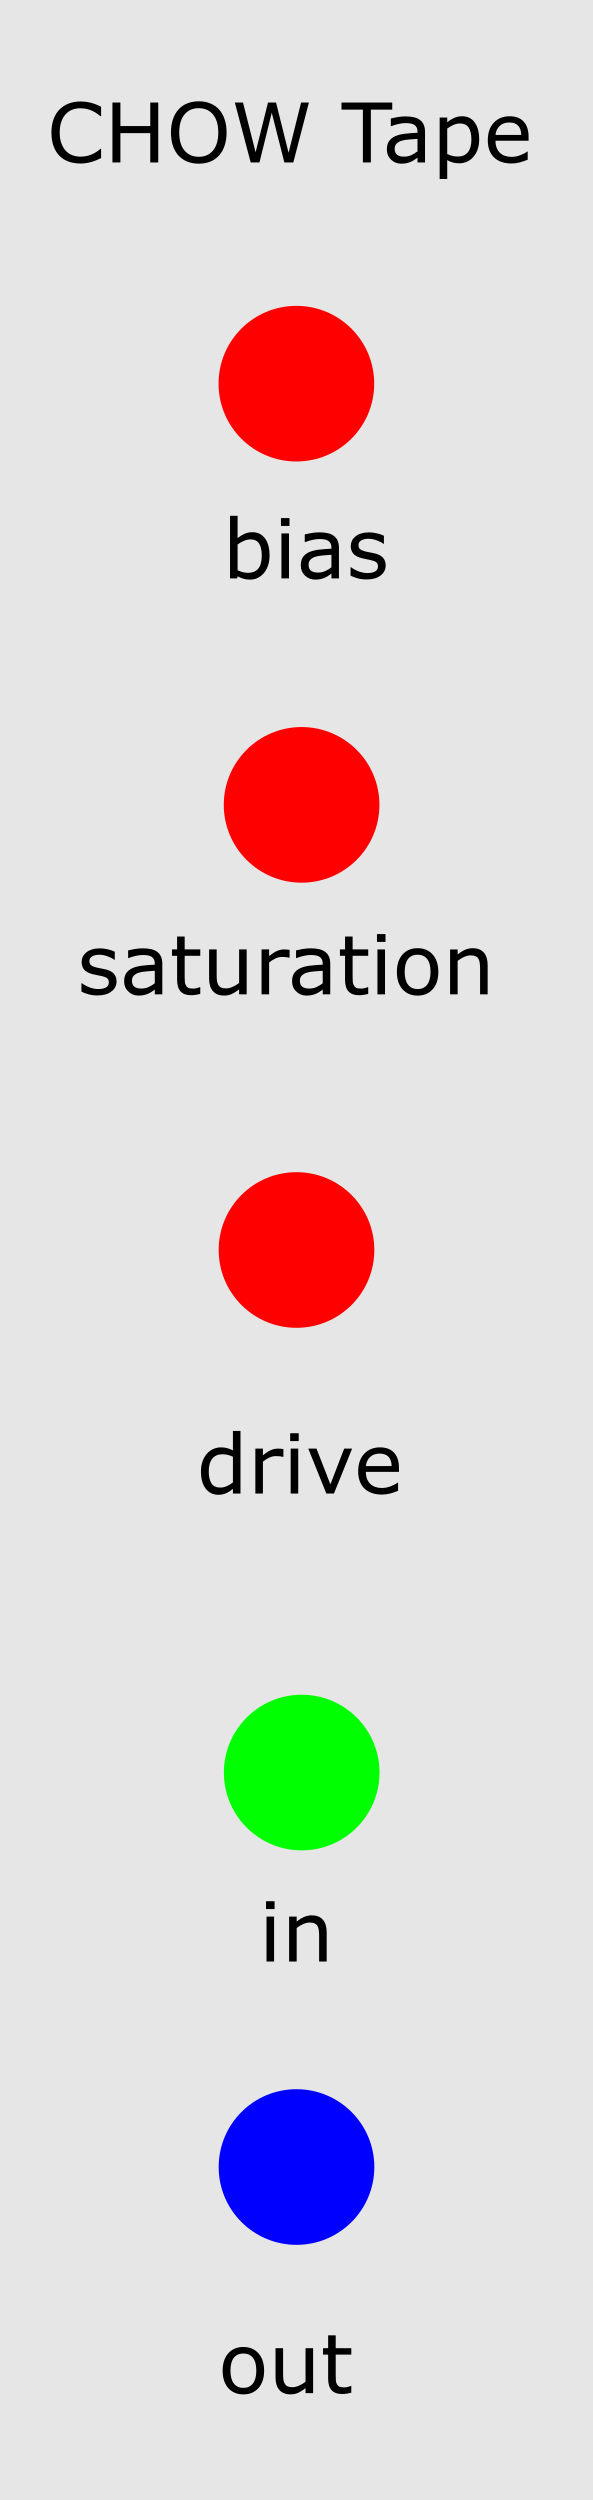
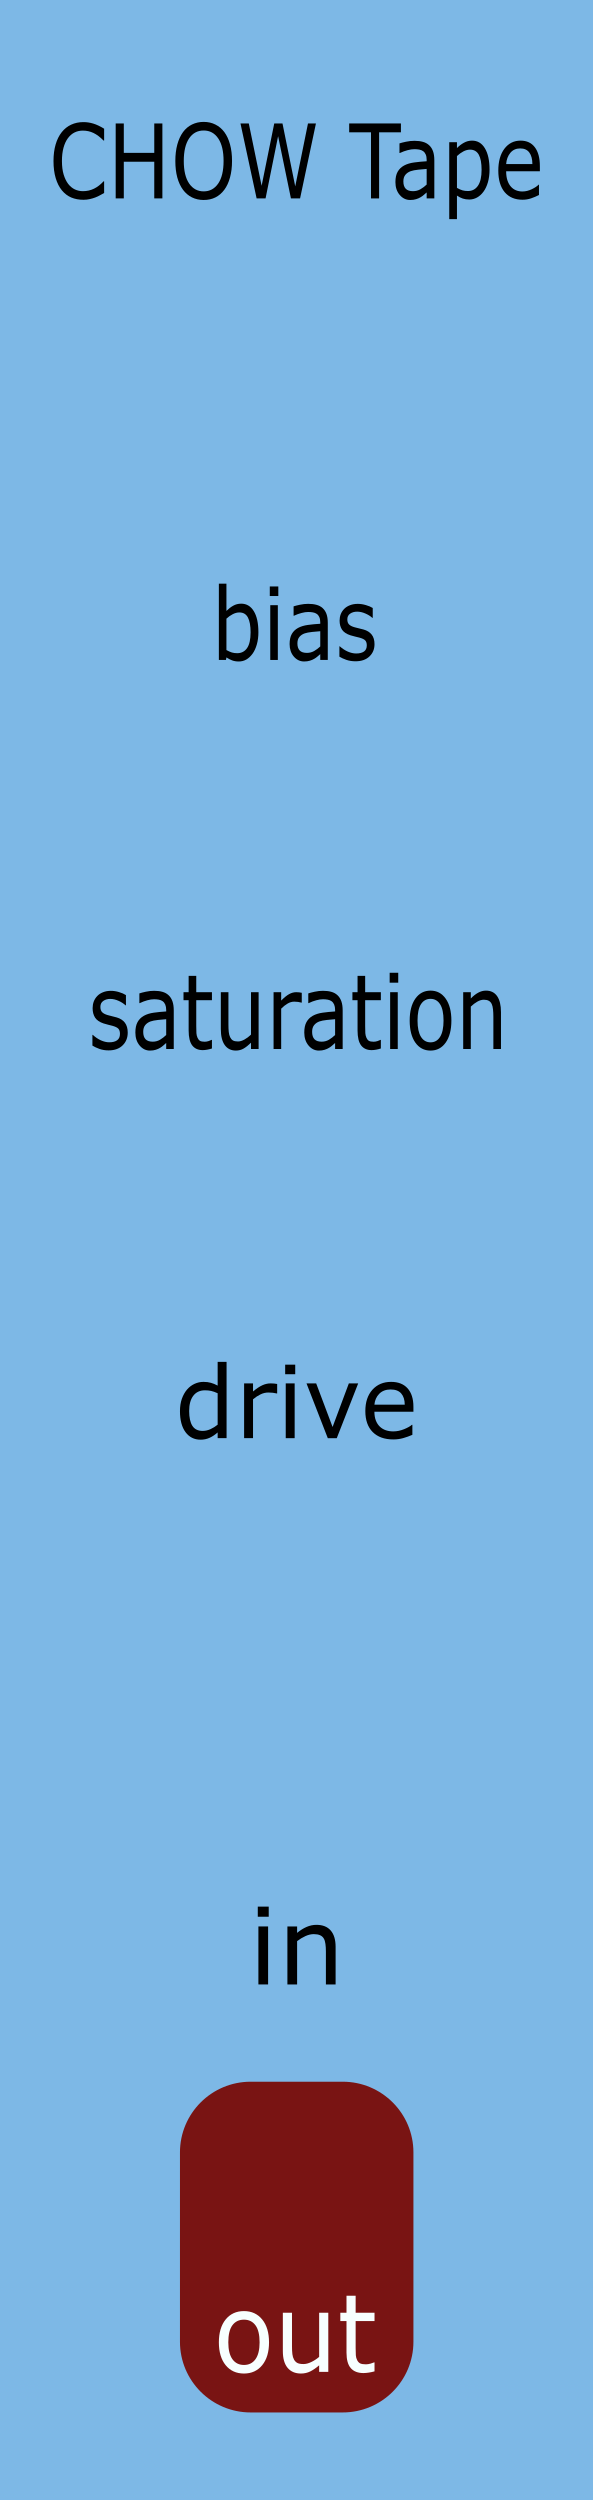
- <svg xmlns="http://www.w3.org/2000/svg" width="30.48mm" height="128.5mm" viewBox="0 0 30.48 128.5" version="1.1" id="svg8">
+ <svg xmlns="http://www.w3.org/2000/svg" id="svg8" version="1.1" viewBox="0 0 30.48 128.5" height="128.5mm" width="30.48mm">
  <defs id="defs2" />
-   <g id="layer1" transform="translate(0,-168.5)">
-     <rect style="display:inline;opacity:1;vector-effect:none;fill:#e6e6e6;fill-opacity:1;fill-rule:evenodd;stroke:none;stroke-width:0.649;stroke-linecap:butt;stroke-linejoin:miter;stroke-miterlimit:4;stroke-dasharray:none;stroke-dashoffset:0;stroke-opacity:1;paint-order:normal" id="rect420" width="30.48" height="128.5" x="5.9211732e-17" y="168.5" />
-     <g aria-label="CHOW Tape " transform="matrix(0.2645833,0,0,0.2645833,-1.069078,169.3018)" style="font-style:normal;font-variant:normal;font-weight:normal;font-stretch:normal;font-size:16px;line-height:1.25;font-family:sans-serif;-inkscape-font-specification:'sans-serif, Normal';font-variant-ligatures:normal;font-variant-caps:normal;font-variant-numeric:normal;font-feature-settings:normal;text-align:start;letter-spacing:0px;word-spacing:0px;writing-mode:lr-tb;text-anchor:start;fill:#000000;fill-opacity:1;stroke:none" id="flowRoot3789">
-       <path d="m 23.68,27.681 q -0.43,0.188 -0.781,0.352 -0.344,0.164 -0.906,0.344 -0.477,0.148 -1.039,0.25 -0.555,0.109 -1.227,0.109 -1.266,0 -2.305,-0.352 -1.031,-0.359 -1.797,-1.117 -0.75,-0.742 -1.172,-1.883 -0.422,-1.148 -0.422,-2.664 0,-1.438 0.406,-2.57 0.406,-1.133 1.172,-1.914 0.742,-0.758 1.789,-1.156 1.055,-0.398 2.336,-0.398 0.938,0 1.867,0.227 0.938,0.227 2.078,0.797 v 1.836 H 23.562 q -0.961,-0.805 -1.906,-1.172 -0.945,-0.367 -2.023,-0.367 -0.883,0 -1.594,0.289 -0.703,0.281 -1.258,0.883 -0.539,0.586 -0.844,1.484 -0.297,0.891 -0.297,2.062 0,1.227 0.328,2.109 0.336,0.883 0.859,1.438 0.547,0.578 1.273,0.859 0.734,0.273 1.547,0.273 1.117,0 2.094,-0.383 0.977,-0.383 1.828,-1.148 h 0.109 z" style="font-style:normal;font-variant:normal;font-weight:normal;font-stretch:normal;font-size:16px;font-family:sans-serif;-inkscape-font-specification:'sans-serif, Normal';font-variant-ligatures:normal;font-variant-caps:normal;font-variant-numeric:normal;font-feature-settings:normal;text-align:start;writing-mode:lr-tb;text-anchor:start" id="path3801" />
-       <path d="m 34.781,28.525 h -1.547 v -5.695 h -5.805 v 5.695 H 25.883 V 16.892 h 1.547 v 4.562 h 5.805 v -4.562 h 1.547 z" style="font-style:normal;font-variant:normal;font-weight:normal;font-stretch:normal;font-size:16px;font-family:sans-serif;-inkscape-font-specification:'sans-serif, Normal';font-variant-ligatures:normal;font-variant-caps:normal;font-variant-numeric:normal;font-feature-settings:normal;text-align:start;writing-mode:lr-tb;text-anchor:start" id="path3803" />
-       <path d="m 46.586,18.228 q 0.711,0.781 1.086,1.914 0.383,1.133 0.383,2.57 0,1.438 -0.391,2.578 -0.383,1.133 -1.078,1.891 -0.719,0.789 -1.703,1.188 -0.977,0.398 -2.234,0.398 -1.227,0 -2.234,-0.406 -1,-0.406 -1.703,-1.18 -0.703,-0.773 -1.086,-1.898 -0.375,-1.125 -0.375,-2.57 0,-1.422 0.375,-2.547 0.375,-1.133 1.094,-1.938 0.688,-0.766 1.703,-1.172 1.023,-0.406 2.227,-0.406 1.25,0 2.242,0.414 1,0.406 1.695,1.164 z m -0.141,4.484 q 0,-2.266 -1.016,-3.492 -1.016,-1.234 -2.773,-1.234 -1.773,0 -2.789,1.234 -1.008,1.227 -1.008,3.492 0,2.289 1.031,3.508 1.031,1.211 2.766,1.211 1.734,0 2.758,-1.211 1.031,-1.219 1.031,-3.508 z" style="font-style:normal;font-variant:normal;font-weight:normal;font-stretch:normal;font-size:16px;font-family:sans-serif;-inkscape-font-specification:'sans-serif, Normal';font-variant-ligatures:normal;font-variant-caps:normal;font-variant-numeric:normal;font-feature-settings:normal;text-align:start;writing-mode:lr-tb;text-anchor:start" id="path3805" />
-       <path d="M 64.047,16.892 61.023,28.525 H 59.281 l -2.445,-9.656 -2.391,9.656 H 52.742 L 49.664,16.892 H 51.25 l 2.445,9.672 2.406,-9.672 h 1.57 l 2.43,9.766 2.43,-9.766 z" style="font-style:normal;font-variant:normal;font-weight:normal;font-stretch:normal;font-size:16px;font-family:sans-serif;-inkscape-font-specification:'sans-serif, Normal';font-variant-ligatures:normal;font-variant-caps:normal;font-variant-numeric:normal;font-feature-settings:normal;text-align:start;writing-mode:lr-tb;text-anchor:start" id="path3807" />
-       <path d="m 80.242,18.267 h -4.156 V 28.525 H 74.539 V 18.267 h -4.156 v -1.375 h 9.859 z" style="font-style:normal;font-variant:normal;font-weight:normal;font-stretch:normal;font-size:16px;font-family:sans-serif;-inkscape-font-specification:'sans-serif, Normal';font-variant-ligatures:normal;font-variant-caps:normal;font-variant-numeric:normal;font-feature-settings:normal;text-align:start;writing-mode:lr-tb;text-anchor:start" id="path3809" />
-       <path d="m 86.609,28.525 h -1.461 v -0.93 q -0.195,0.133 -0.531,0.375 -0.328,0.234 -0.641,0.375 -0.367,0.18 -0.844,0.297 -0.477,0.125 -1.117,0.125 -1.18,0 -2,-0.781 -0.82,-0.781 -0.82,-1.992 0,-0.992 0.422,-1.602 0.43,-0.617 1.219,-0.969 0.797,-0.352 1.914,-0.477 1.117,-0.125 2.398,-0.188 v -0.227 q 0,-0.5 -0.18,-0.828 -0.172,-0.328 -0.5,-0.516 -0.312,-0.18 -0.75,-0.242 -0.438,-0.062 -0.914,-0.062 -0.578,0 -1.289,0.156 -0.711,0.148 -1.469,0.438 h -0.078 v -1.492 q 0.43,-0.117 1.242,-0.258 0.812,-0.141 1.602,-0.141 0.922,0 1.602,0.156 0.688,0.148 1.188,0.516 0.492,0.359 0.75,0.93 0.258,0.57 0.258,1.414 z m -1.461,-2.148 v -2.43 q -0.672,0.039 -1.586,0.117 -0.906,0.078 -1.438,0.227 -0.633,0.18 -1.023,0.562 -0.391,0.375 -0.391,1.039 0,0.75 0.453,1.133 0.453,0.375 1.383,0.375 0.773,0 1.414,-0.297 0.641,-0.305 1.188,-0.727 z" style="font-style:normal;font-variant:normal;font-weight:normal;font-stretch:normal;font-size:16px;font-family:sans-serif;-inkscape-font-specification:'sans-serif, Normal';font-variant-ligatures:normal;font-variant-caps:normal;font-variant-numeric:normal;font-feature-settings:normal;text-align:start;writing-mode:lr-tb;text-anchor:start" id="path3811" />
-       <path d="m 97.133,24.056 q 0,1.062 -0.305,1.945 -0.305,0.875 -0.859,1.484 -0.516,0.578 -1.219,0.898 -0.695,0.312 -1.477,0.312 -0.68,0 -1.234,-0.148 -0.547,-0.148 -1.117,-0.461 v 3.656 h -1.469 V 19.798 h 1.469 v 0.914 q 0.586,-0.492 1.312,-0.82 0.734,-0.336 1.562,-0.336 1.578,0 2.453,1.195 0.883,1.188 0.883,3.305 z m -1.516,0.039 q 0,-1.578 -0.539,-2.359 -0.539,-0.781 -1.656,-0.781 -0.633,0 -1.273,0.273 -0.641,0.273 -1.227,0.719 v 4.945 q 0.625,0.281 1.07,0.383 0.453,0.102 1.023,0.102 1.227,0 1.914,-0.828 0.688,-0.828 0.688,-2.453 z" style="font-style:normal;font-variant:normal;font-weight:normal;font-stretch:normal;font-size:16px;font-family:sans-serif;-inkscape-font-specification:'sans-serif, Normal';font-variant-ligatures:normal;font-variant-caps:normal;font-variant-numeric:normal;font-feature-settings:normal;text-align:start;writing-mode:lr-tb;text-anchor:start" id="path3813" />
-       <path d="m 106.727,24.314 h -6.43 q 0,0.805 0.242,1.406 0.242,0.594 0.664,0.977 0.406,0.375 0.961,0.562 0.562,0.188 1.234,0.188 0.891,0 1.789,-0.352 0.906,-0.359 1.289,-0.703 h 0.078 v 1.602 q -0.742,0.312 -1.516,0.523 -0.773,0.211 -1.625,0.211 -2.172,0 -3.391,-1.172 -1.219,-1.18 -1.219,-3.344 0,-2.141 1.164,-3.398 1.172,-1.258 3.078,-1.258 1.766,0 2.719,1.031 0.961,1.031 0.961,2.93 z m -1.43,-1.125 q -0.008,-1.156 -0.586,-1.789 -0.57,-0.633 -1.742,-0.633 -1.18,0 -1.883,0.695 -0.695,0.695 -0.789,1.727 z" style="font-style:normal;font-variant:normal;font-weight:normal;font-stretch:normal;font-size:16px;font-family:sans-serif;-inkscape-font-specification:'sans-serif, Normal';font-variant-ligatures:normal;font-variant-caps:normal;font-variant-numeric:normal;font-feature-settings:normal;text-align:start;writing-mode:lr-tb;text-anchor:start" id="path3815" />
+   <g style="display:inline" transform="translate(0,-168.5)" id="layer1">
+     <rect y="168.5" x="5.9211732e-17" height="128.5" width="30.48" id="rect420" style="display:inline;opacity:1;vector-effect:none;fill:#7db8e6;fill-opacity:1;fill-rule:evenodd;stroke:none;stroke-width:0.649;stroke-linecap:butt;stroke-linejoin:miter;stroke-miterlimit:4;stroke-dasharray:none;stroke-dashoffset:0;stroke-opacity:1;paint-order:normal" />
+     <g id="flowRoot3789" style="font-style:normal;font-variant:normal;font-weight:normal;font-stretch:normal;font-size:16px;line-height:1.25;font-family:sans-serif;-inkscape-font-specification:'sans-serif, Normal';font-variant-ligatures:normal;font-variant-caps:normal;font-variant-numeric:normal;font-feature-settings:normal;text-align:start;letter-spacing:0px;word-spacing:0px;writing-mode:lr-tb;text-anchor:start;fill:#000000;fill-opacity:1;stroke:none" transform="matrix(0.2697008,0,0,0.3312629,-1.034239,169.2499)" aria-label="CHOW Tape ">
+       <path id="path3801" style="font-style:normal;font-variant:normal;font-weight:normal;font-stretch:normal;font-size:16px;font-family:sans-serif;-inkscape-font-specification:'sans-serif, Normal';font-variant-ligatures:normal;font-variant-caps:normal;font-variant-numeric:normal;font-feature-settings:normal;text-align:start;writing-mode:lr-tb;text-anchor:start" d="m 23.68,27.681 q -0.43,0.188 -0.781,0.352 -0.344,0.164 -0.906,0.344 -0.477,0.148 -1.039,0.25 -0.555,0.109 -1.227,0.109 -1.266,0 -2.305,-0.352 -1.031,-0.359 -1.797,-1.117 -0.75,-0.742 -1.172,-1.883 -0.422,-1.148 -0.422,-2.664 0,-1.438 0.406,-2.57 0.406,-1.133 1.172,-1.914 0.742,-0.758 1.789,-1.156 1.055,-0.398 2.336,-0.398 0.938,0 1.867,0.227 0.938,0.227 2.078,0.797 v 1.836 H 23.562 q -0.961,-0.805 -1.906,-1.172 -0.945,-0.367 -2.023,-0.367 -0.883,0 -1.594,0.289 -0.703,0.281 -1.258,0.883 -0.539,0.586 -0.844,1.484 -0.297,0.891 -0.297,2.062 0,1.227 0.328,2.109 0.336,0.883 0.859,1.438 0.547,0.578 1.273,0.859 0.734,0.273 1.547,0.273 1.117,0 2.094,-0.383 0.977,-0.383 1.828,-1.148 h 0.109 z" />
+       <path id="path3803" style="font-style:normal;font-variant:normal;font-weight:normal;font-stretch:normal;font-size:16px;font-family:sans-serif;-inkscape-font-specification:'sans-serif, Normal';font-variant-ligatures:normal;font-variant-caps:normal;font-variant-numeric:normal;font-feature-settings:normal;text-align:start;writing-mode:lr-tb;text-anchor:start" d="m 34.781,28.525 h -1.547 v -5.695 h -5.805 v 5.695 H 25.883 V 16.892 h 1.547 v 4.562 h 5.805 v -4.562 h 1.547 z" />
+       <path id="path3805" style="font-style:normal;font-variant:normal;font-weight:normal;font-stretch:normal;font-size:16px;font-family:sans-serif;-inkscape-font-specification:'sans-serif, Normal';font-variant-ligatures:normal;font-variant-caps:normal;font-variant-numeric:normal;font-feature-settings:normal;text-align:start;writing-mode:lr-tb;text-anchor:start" d="m 46.586,18.228 q 0.711,0.781 1.086,1.914 0.383,1.133 0.383,2.57 0,1.438 -0.391,2.578 -0.383,1.133 -1.078,1.891 -0.719,0.789 -1.703,1.188 -0.977,0.398 -2.234,0.398 -1.227,0 -2.234,-0.406 -1,-0.406 -1.703,-1.18 -0.703,-0.773 -1.086,-1.898 -0.375,-1.125 -0.375,-2.57 0,-1.422 0.375,-2.547 0.375,-1.133 1.094,-1.938 0.688,-0.766 1.703,-1.172 1.023,-0.406 2.227,-0.406 1.25,0 2.242,0.414 1,0.406 1.695,1.164 z m -0.141,4.484 q 0,-2.266 -1.016,-3.492 -1.016,-1.234 -2.773,-1.234 -1.773,0 -2.789,1.234 -1.008,1.227 -1.008,3.492 0,2.289 1.031,3.508 1.031,1.211 2.766,1.211 1.734,0 2.758,-1.211 1.031,-1.219 1.031,-3.508 z" />
+       <path id="path3807" style="font-style:normal;font-variant:normal;font-weight:normal;font-stretch:normal;font-size:16px;font-family:sans-serif;-inkscape-font-specification:'sans-serif, Normal';font-variant-ligatures:normal;font-variant-caps:normal;font-variant-numeric:normal;font-feature-settings:normal;text-align:start;writing-mode:lr-tb;text-anchor:start" d="M 64.047,16.892 61.023,28.525 H 59.281 l -2.445,-9.656 -2.391,9.656 H 52.742 L 49.664,16.892 H 51.25 l 2.445,9.672 2.406,-9.672 h 1.57 l 2.43,9.766 2.43,-9.766 z" />
+       <path id="path3809" style="font-style:normal;font-variant:normal;font-weight:normal;font-stretch:normal;font-size:16px;font-family:sans-serif;-inkscape-font-specification:'sans-serif, Normal';font-variant-ligatures:normal;font-variant-caps:normal;font-variant-numeric:normal;font-feature-settings:normal;text-align:start;writing-mode:lr-tb;text-anchor:start" d="m 80.242,18.267 h -4.156 V 28.525 H 74.539 V 18.267 h -4.156 v -1.375 h 9.859 z" />
+       <path id="path3811" style="font-style:normal;font-variant:normal;font-weight:normal;font-stretch:normal;font-size:16px;font-family:sans-serif;-inkscape-font-specification:'sans-serif, Normal';font-variant-ligatures:normal;font-variant-caps:normal;font-variant-numeric:normal;font-feature-settings:normal;text-align:start;writing-mode:lr-tb;text-anchor:start" d="m 86.609,28.525 h -1.461 v -0.93 q -0.195,0.133 -0.531,0.375 -0.328,0.234 -0.641,0.375 -0.367,0.18 -0.844,0.297 -0.477,0.125 -1.117,0.125 -1.18,0 -2,-0.781 -0.82,-0.781 -0.82,-1.992 0,-0.992 0.422,-1.602 0.43,-0.617 1.219,-0.969 0.797,-0.352 1.914,-0.477 1.117,-0.125 2.398,-0.188 v -0.227 q 0,-0.5 -0.18,-0.828 -0.172,-0.328 -0.5,-0.516 -0.312,-0.18 -0.75,-0.242 -0.438,-0.062 -0.914,-0.062 -0.578,0 -1.289,0.156 -0.711,0.148 -1.469,0.438 h -0.078 v -1.492 q 0.43,-0.117 1.242,-0.258 0.812,-0.141 1.602,-0.141 0.922,0 1.602,0.156 0.688,0.148 1.188,0.516 0.492,0.359 0.75,0.93 0.258,0.57 0.258,1.414 z m -1.461,-2.148 v -2.43 q -0.672,0.039 -1.586,0.117 -0.906,0.078 -1.438,0.227 -0.633,0.18 -1.023,0.562 -0.391,0.375 -0.391,1.039 0,0.75 0.453,1.133 0.453,0.375 1.383,0.375 0.773,0 1.414,-0.297 0.641,-0.305 1.188,-0.727 z" />
+       <path id="path3813" style="font-style:normal;font-variant:normal;font-weight:normal;font-stretch:normal;font-size:16px;font-family:sans-serif;-inkscape-font-specification:'sans-serif, Normal';font-variant-ligatures:normal;font-variant-caps:normal;font-variant-numeric:normal;font-feature-settings:normal;text-align:start;writing-mode:lr-tb;text-anchor:start" d="m 97.133,24.056 q 0,1.062 -0.305,1.945 -0.305,0.875 -0.859,1.484 -0.516,0.578 -1.219,0.898 -0.695,0.312 -1.477,0.312 -0.68,0 -1.234,-0.148 -0.547,-0.148 -1.117,-0.461 v 3.656 h -1.469 V 19.798 h 1.469 v 0.914 q 0.586,-0.492 1.312,-0.82 0.734,-0.336 1.562,-0.336 1.578,0 2.453,1.195 0.883,1.188 0.883,3.305 z m -1.516,0.039 q 0,-1.578 -0.539,-2.359 -0.539,-0.781 -1.656,-0.781 -0.633,0 -1.273,0.273 -0.641,0.273 -1.227,0.719 v 4.945 q 0.625,0.281 1.07,0.383 0.453,0.102 1.023,0.102 1.227,0 1.914,-0.828 0.688,-0.828 0.688,-2.453 z" />
+       <path id="path3815" style="font-style:normal;font-variant:normal;font-weight:normal;font-stretch:normal;font-size:16px;font-family:sans-serif;-inkscape-font-specification:'sans-serif, Normal';font-variant-ligatures:normal;font-variant-caps:normal;font-variant-numeric:normal;font-feature-settings:normal;text-align:start;writing-mode:lr-tb;text-anchor:start" d="m 106.727,24.314 h -6.43 q 0,0.805 0.242,1.406 0.242,0.594 0.664,0.977 0.406,0.375 0.961,0.562 0.562,0.188 1.234,0.188 0.891,0 1.789,-0.352 0.906,-0.359 1.289,-0.703 h 0.078 v 1.602 q -0.742,0.312 -1.516,0.523 -0.773,0.211 -1.625,0.211 -2.172,0 -3.391,-1.172 -1.219,-1.18 -1.219,-3.344 0,-2.141 1.164,-3.398 1.172,-1.258 3.078,-1.258 1.766,0 2.719,1.031 0.961,1.031 0.961,2.93 z m -1.43,-1.125 q -0.008,-1.156 -0.586,-1.789 -0.57,-0.633 -1.742,-0.633 -1.18,0 -1.883,0.695 -0.695,0.695 -0.789,1.727 z" />
    </g>
-     <g aria-label="out" transform="matrix(0.2645833,0,0,0.2645833,7.216277,172.509)" style="font-style:normal;font-variant:normal;font-weight:normal;font-stretch:normal;font-size:16px;line-height:1.25;font-family:'Gotham Rounded';-inkscape-font-specification:'Gotham Rounded, Normal';font-variant-ligatures:normal;font-variant-caps:normal;font-variant-numeric:normal;font-feature-settings:normal;text-align:start;letter-spacing:0px;word-spacing:0px;writing-mode:lr-tb;text-anchor:start;fill:#000000;fill-opacity:1;stroke:none" id="flowRoot3818">
-       <path d="m 24.035,445.4 q 0,2.133 -1.094,3.367 -1.094,1.234 -2.93,1.234 -1.852,0 -2.945,-1.234 -1.086,-1.234 -1.086,-3.367 0,-2.133 1.086,-3.367 1.094,-1.242 2.945,-1.242 1.836,0 2.93,1.242 1.094,1.234 1.094,3.367 z m -1.516,0 q 0,-1.695 -0.664,-2.516 -0.664,-0.828 -1.844,-0.828 -1.195,0 -1.859,0.828 -0.656,0.82 -0.656,2.516 0,1.641 0.664,2.492 0.664,0.844 1.852,0.844 1.172,0 1.836,-0.836 0.672,-0.844 0.672,-2.5 z" id="path3975" />
-       <path d="m 33.551,449.759 h -1.469 v -0.969 q -0.742,0.586 -1.422,0.898 -0.68,0.312 -1.5,0.312 -1.375,0 -2.141,-0.836 -0.766,-0.844 -0.766,-2.469 v -5.664 h 1.469 v 4.969 q 0,0.664 0.062,1.141 0.062,0.469 0.266,0.805 0.211,0.344 0.547,0.5 0.336,0.156 0.977,0.156 0.57,0 1.242,-0.297 0.68,-0.297 1.266,-0.758 v -6.516 h 1.469 z" id="path3977" />
-       <path d="m 40.973,449.681 q -0.414,0.109 -0.906,0.18 -0.484,0.07 -0.867,0.07 -1.336,0 -2.031,-0.719 -0.695,-0.719 -0.695,-2.305 v -4.641 h -0.992 v -1.234 h 0.992 v -2.508 h 1.469 v 2.508 h 3.031 v 1.234 h -3.031 v 3.977 q 0,0.688 0.031,1.078 0.031,0.383 0.219,0.719 0.172,0.312 0.469,0.461 0.305,0.141 0.922,0.141 0.359,0 0.75,-0.102 0.391,-0.109 0.562,-0.18 h 0.078 z" id="path3979" />
+     <g id="flowRoot3818-0" style="font-style:normal;font-variant:normal;font-weight:normal;font-stretch:normal;font-size:16px;line-height:1.25;font-family:'Gotham Rounded';-inkscape-font-specification:'Gotham Rounded, Normal';font-variant-ligatures:normal;font-variant-caps:normal;font-variant-numeric:normal;font-feature-settings:normal;text-align:start;letter-spacing:0px;word-spacing:0px;writing-mode:lr-tb;text-anchor:start;fill:#000000;fill-opacity:1;stroke:none" transform="matrix(0.3395225,0,0,0.3415613,7.641248,116.8796)" aria-label="in">
+       <path id="path3970" d="m 18.176,439.572 h -1.656 v -1.523 h 1.656 z m -0.094,10.188 h -1.469 v -8.727 h 1.469 z" />
+       <path id="path3972" d="m 28.301,449.759 h -1.469 v -4.969 q 0,-0.602 -0.07,-1.125 -0.07,-0.531 -0.258,-0.828 -0.195,-0.328 -0.562,-0.484 -0.367,-0.164 -0.953,-0.164 -0.602,0 -1.258,0.297 -0.656,0.297 -1.258,0.758 v 6.516 h -1.469 v -8.727 h 1.469 v 0.969 q 0.688,-0.57 1.422,-0.891 0.734,-0.32 1.508,-0.32 1.414,0 2.156,0.852 0.742,0.852 0.742,2.453 z" />
    </g>
-     <g aria-label="in" transform="matrix(0.2645833,0,0,0.2645833,9.303557,150.3229)" style="font-style:normal;font-variant:normal;font-weight:normal;font-stretch:normal;font-size:16px;line-height:1.25;font-family:'Gotham Rounded';-inkscape-font-specification:'Gotham Rounded, Normal';font-variant-ligatures:normal;font-variant-caps:normal;font-variant-numeric:normal;font-feature-settings:normal;text-align:start;letter-spacing:0px;word-spacing:0px;writing-mode:lr-tb;text-anchor:start;fill:#000000;fill-opacity:1;stroke:none" id="flowRoot3818-0">
-       <path d="m 18.176,439.572 h -1.656 v -1.523 h 1.656 z m -0.094,10.188 h -1.469 v -8.727 h 1.469 z" id="path3970" />
-       <path d="m 28.301,449.759 h -1.469 v -4.969 q 0,-0.602 -0.07,-1.125 -0.07,-0.531 -0.258,-0.828 -0.195,-0.328 -0.562,-0.484 -0.367,-0.164 -0.953,-0.164 -0.602,0 -1.258,0.297 -0.656,0.297 -1.258,0.758 v 6.516 h -1.469 v -8.727 h 1.469 v 0.969 q 0.688,-0.57 1.422,-0.891 0.734,-0.32 1.508,-0.32 1.414,0 2.156,0.852 0.742,0.852 0.742,2.453 z" id="path3972" />
+     <g id="flowRoot3818-9" style="font-style:normal;font-variant:normal;font-weight:normal;font-stretch:normal;font-size:16px;line-height:1.25;font-family:'Gotham Rounded';-inkscape-font-specification:'Gotham Rounded, Normal';font-variant-ligatures:normal;font-variant-caps:normal;font-variant-numeric:normal;font-feature-settings:normal;text-align:start;letter-spacing:0px;word-spacing:0px;writing-mode:lr-tb;text-anchor:start;fill:#000000;fill-opacity:1;stroke:none" transform="matrix(0.3119415,0,0,0.3226212,4.260155,97.31992)" aria-label="drive">
+       <path id="path3959" d="m 23.676,449.759 h -1.469 v -0.914 q -0.633,0.547 -1.32,0.852 -0.688,0.305 -1.492,0.305 -1.562,0 -2.484,-1.203 -0.914,-1.203 -0.914,-3.336 0,-1.109 0.312,-1.977 0.32,-0.867 0.859,-1.477 0.531,-0.594 1.234,-0.906 0.711,-0.312 1.469,-0.312 0.688,0 1.219,0.148 0.531,0.141 1.117,0.445 v -3.781 h 1.469 z m -1.469,-2.148 v -5.008 q -0.594,-0.266 -1.062,-0.367 -0.469,-0.102 -1.023,-0.102 -1.234,0 -1.922,0.859 -0.688,0.859 -0.688,2.438 0,1.555 0.531,2.367 0.531,0.805 1.703,0.805 0.625,0 1.266,-0.273 0.641,-0.281 1.195,-0.719 z" />
+       <path id="path3961" d="m 32.012,442.634 h -0.078 q -0.328,-0.078 -0.641,-0.109 -0.305,-0.039 -0.727,-0.039 -0.68,0 -1.312,0.305 -0.633,0.297 -1.219,0.773 v 6.195 h -1.469 v -8.727 h 1.469 v 1.289 q 0.875,-0.703 1.539,-0.992 0.672,-0.297 1.367,-0.297 0.383,0 0.555,0.023 0.172,0.016 0.516,0.07 z" />
+       <path id="path3963" d="m 34.988,439.572 h -1.656 v -1.523 h 1.656 z m -0.094,10.188 h -1.469 v -8.727 h 1.469 z" />
+       <path id="path3965" d="m 45.363,441.033 -3.531,8.727 h -1.477 l -3.508,-8.727 h 1.594 l 2.703,6.945 2.68,-6.945 z" />
+       <path id="path3967" d="m 54.465,445.548 h -6.43 q 0,0.805 0.242,1.406 0.242,0.594 0.664,0.977 0.406,0.375 0.961,0.562 0.562,0.188 1.234,0.188 0.891,0 1.789,-0.352 0.906,-0.359 1.289,-0.703 h 0.078 v 1.602 q -0.742,0.312 -1.516,0.523 -0.773,0.211 -1.625,0.211 -2.172,0 -3.391,-1.172 -1.219,-1.18 -1.219,-3.344 0,-2.141 1.164,-3.398 1.172,-1.258 3.078,-1.258 1.766,0 2.719,1.031 0.961,1.031 0.961,2.93 z m -1.43,-1.125 q -0.008,-1.156 -0.586,-1.789 -0.57,-0.633 -1.742,-0.633 -1.18,0 -1.883,0.695 -0.695,0.695 -0.789,1.727 z" />
    </g>
-     <g aria-label="drive" transform="matrix(0.2645833,0,0,0.2645833,6.096323,126.2687)" style="font-style:normal;font-variant:normal;font-weight:normal;font-stretch:normal;font-size:16px;line-height:1.25;font-family:'Gotham Rounded';-inkscape-font-specification:'Gotham Rounded, Normal';font-variant-ligatures:normal;font-variant-caps:normal;font-variant-numeric:normal;font-feature-settings:normal;text-align:start;letter-spacing:0px;word-spacing:0px;writing-mode:lr-tb;text-anchor:start;fill:#000000;fill-opacity:1;stroke:none" id="flowRoot3818-9">
-       <path d="m 23.676,449.759 h -1.469 v -0.914 q -0.633,0.547 -1.32,0.852 -0.688,0.305 -1.492,0.305 -1.562,0 -2.484,-1.203 -0.914,-1.203 -0.914,-3.336 0,-1.109 0.312,-1.977 0.32,-0.867 0.859,-1.477 0.531,-0.594 1.234,-0.906 0.711,-0.312 1.469,-0.312 0.688,0 1.219,0.148 0.531,0.141 1.117,0.445 v -3.781 h 1.469 z m -1.469,-2.148 v -5.008 q -0.594,-0.266 -1.062,-0.367 -0.469,-0.102 -1.023,-0.102 -1.234,0 -1.922,0.859 -0.688,0.859 -0.688,2.438 0,1.555 0.531,2.367 0.531,0.805 1.703,0.805 0.625,0 1.266,-0.273 0.641,-0.281 1.195,-0.719 z" id="path3959" />
-       <path d="m 32.012,442.634 h -0.078 q -0.328,-0.078 -0.641,-0.109 -0.305,-0.039 -0.727,-0.039 -0.68,0 -1.312,0.305 -0.633,0.297 -1.219,0.773 v 6.195 h -1.469 v -8.727 h 1.469 v 1.289 q 0.875,-0.703 1.539,-0.992 0.672,-0.297 1.367,-0.297 0.383,0 0.555,0.023 0.172,0.016 0.516,0.07 z" id="path3961" />
-       <path d="m 34.988,439.572 h -1.656 v -1.523 h 1.656 z m -0.094,10.188 h -1.469 v -8.727 h 1.469 z" id="path3963" />
-       <path d="m 45.363,441.033 -3.531,8.727 h -1.477 l -3.508,-8.727 h 1.594 l 2.703,6.945 2.68,-6.945 z" id="path3965" />
-       <path d="m 54.465,445.548 h -6.43 q 0,0.805 0.242,1.406 0.242,0.594 0.664,0.977 0.406,0.375 0.961,0.562 0.562,0.188 1.234,0.188 0.891,0 1.789,-0.352 0.906,-0.359 1.289,-0.703 h 0.078 v 1.602 q -0.742,0.312 -1.516,0.523 -0.773,0.211 -1.625,0.211 -2.172,0 -3.391,-1.172 -1.219,-1.18 -1.219,-3.344 0,-2.141 1.164,-3.398 1.172,-1.258 3.078,-1.258 1.766,0 2.719,1.031 0.961,1.031 0.961,2.93 z m -1.43,-1.125 q -0.008,-1.156 -0.586,-1.789 -0.57,-0.633 -1.742,-0.633 -1.18,0 -1.883,0.695 -0.695,0.695 -0.789,1.727 z" id="path3967" />
+     <rect ry="3.635" y="275.5" x="9.25" height="17" width="12" id="rect885" style="fill:#791413;fill-opacity:1;stroke-width:0.378" />
+   </g>
+   <g id="layer2">
+     <g id="flowRoot3818-3" style="font-style:normal;font-variant:normal;font-weight:normal;font-stretch:normal;font-size:16px;line-height:1.25;font-family:'Gotham Rounded';-inkscape-font-specification:'Gotham Rounded, Normal';font-variant-ligatures:normal;font-variant-caps:normal;font-variant-numeric:normal;font-feature-settings:normal;text-align:start;letter-spacing:0px;word-spacing:0px;writing-mode:lr-tb;text-anchor:start;fill:#000000;fill-opacity:1;stroke:none" transform="matrix(0.2661123,0,0,0.3346407,0.4890853,-96.58883)" aria-label="saturation">
+       <path id="path3938" d="m 22.832,447.244 q 0,1.195 -0.992,1.961 -0.984,0.766 -2.695,0.766 -0.969,0 -1.781,-0.227 -0.805,-0.234 -1.352,-0.508 v -1.648 h 0.078 q 0.695,0.523 1.547,0.836 0.852,0.305 1.633,0.305 0.969,0 1.516,-0.312 0.547,-0.312 0.547,-0.984 0,-0.516 -0.297,-0.781 -0.297,-0.266 -1.141,-0.453 -0.312,-0.07 -0.82,-0.164 -0.5,-0.094 -0.914,-0.203 -1.148,-0.305 -1.633,-0.891 -0.477,-0.594 -0.477,-1.453 0,-0.539 0.219,-1.016 0.227,-0.477 0.68,-0.852 0.438,-0.367 1.109,-0.578 0.68,-0.219 1.516,-0.219 0.781,0 1.578,0.195 0.805,0.188 1.336,0.461 v 1.57 h -0.078 q -0.562,-0.414 -1.367,-0.695 -0.805,-0.289 -1.578,-0.289 -0.805,0 -1.359,0.312 -0.555,0.305 -0.555,0.914 0,0.539 0.336,0.812 0.328,0.273 1.062,0.445 0.406,0.094 0.906,0.188 0.508,0.094 0.844,0.172 1.023,0.234 1.578,0.805 0.555,0.578 0.555,1.531 z" />
+       <path id="path3940" d="m 31.723,449.759 h -1.461 v -0.93 q -0.195,0.133 -0.531,0.375 -0.328,0.234 -0.641,0.375 -0.367,0.18 -0.844,0.297 -0.477,0.125 -1.117,0.125 -1.18,0 -2,-0.781 -0.82,-0.781 -0.82,-1.992 0,-0.992 0.422,-1.602 0.43,-0.617 1.219,-0.969 0.797,-0.352 1.914,-0.477 1.117,-0.125 2.398,-0.188 v -0.227 q 0,-0.5 -0.18,-0.828 -0.172,-0.328 -0.5,-0.516 -0.312,-0.18 -0.75,-0.242 -0.438,-0.062 -0.914,-0.062 -0.578,0 -1.289,0.156 -0.711,0.148 -1.469,0.438 h -0.078 v -1.492 q 0.43,-0.117 1.242,-0.258 0.812,-0.141 1.602,-0.141 0.922,0 1.602,0.156 0.688,0.148 1.188,0.516 0.492,0.359 0.75,0.93 0.258,0.57 0.258,1.414 z m -1.461,-2.148 v -2.43 q -0.672,0.039 -1.586,0.117 -0.906,0.078 -1.438,0.227 -0.633,0.18 -1.023,0.562 -0.391,0.375 -0.391,1.039 0,0.75 0.453,1.133 0.453,0.375 1.383,0.375 0.773,0 1.414,-0.297 0.641,-0.305 1.188,-0.727 z" />
+       <path id="path3942" d="m 39.098,449.681 q -0.414,0.109 -0.906,0.18 -0.484,0.07 -0.867,0.07 -1.336,0 -2.031,-0.719 -0.695,-0.719 -0.695,-2.305 v -4.641 h -0.992 v -1.234 h 0.992 v -2.508 h 1.469 v 2.508 h 3.031 v 1.234 h -3.031 v 3.977 q 0,0.688 0.031,1.078 0.031,0.383 0.219,0.719 0.172,0.312 0.469,0.461 0.305,0.141 0.922,0.141 0.359,0 0.75,-0.102 0.391,-0.109 0.562,-0.18 h 0.078 z" />
+       <path id="path3944" d="m 48.113,449.759 h -1.469 v -0.969 q -0.742,0.586 -1.422,0.898 -0.68,0.312 -1.5,0.312 -1.375,0 -2.141,-0.836 -0.766,-0.844 -0.766,-2.469 v -5.664 h 1.469 v 4.969 q 0,0.664 0.062,1.141 0.062,0.469 0.266,0.805 0.211,0.344 0.547,0.5 0.336,0.156 0.977,0.156 0.57,0 1.242,-0.297 0.68,-0.297 1.266,-0.758 v -6.516 h 1.469 z" />
+       <path id="path3946" d="m 56.449,442.634 h -0.078 q -0.328,-0.078 -0.641,-0.109 -0.305,-0.039 -0.727,-0.039 -0.68,0 -1.312,0.305 -0.633,0.297 -1.219,0.773 v 6.195 h -1.469 v -8.727 h 1.469 v 1.289 q 0.875,-0.703 1.539,-0.992 0.672,-0.297 1.367,-0.297 0.383,0 0.555,0.023 0.172,0.016 0.516,0.07 z" />
+       <path id="path3948" d="m 64.348,449.759 h -1.461 v -0.93 q -0.195,0.133 -0.531,0.375 -0.328,0.234 -0.641,0.375 -0.367,0.18 -0.844,0.297 -0.477,0.125 -1.117,0.125 -1.18,0 -2,-0.781 -0.82,-0.781 -0.82,-1.992 0,-0.992 0.422,-1.602 0.43,-0.617 1.219,-0.969 0.797,-0.352 1.914,-0.477 1.117,-0.125 2.398,-0.188 v -0.227 q 0,-0.5 -0.18,-0.828 -0.172,-0.328 -0.5,-0.516 -0.312,-0.18 -0.75,-0.242 -0.438,-0.062 -0.914,-0.062 -0.578,0 -1.289,0.156 -0.711,0.148 -1.469,0.438 h -0.078 v -1.492 q 0.43,-0.117 1.242,-0.258 0.812,-0.141 1.602,-0.141 0.922,0 1.602,0.156 0.688,0.148 1.188,0.516 0.492,0.359 0.75,0.93 0.258,0.57 0.258,1.414 z m -1.461,-2.148 v -2.43 q -0.672,0.039 -1.586,0.117 -0.906,0.078 -1.438,0.227 -0.633,0.18 -1.023,0.562 -0.391,0.375 -0.391,1.039 0,0.75 0.453,1.133 0.453,0.375 1.383,0.375 0.773,0 1.414,-0.297 0.641,-0.305 1.188,-0.727 z" />
+       <path id="path3950" d="m 71.723,449.681 q -0.414,0.109 -0.906,0.18 -0.484,0.07 -0.867,0.07 -1.336,0 -2.031,-0.719 -0.695,-0.719 -0.695,-2.305 v -4.641 h -0.992 v -1.234 h 0.992 v -2.508 h 1.469 v 2.508 h 3.031 v 1.234 h -3.031 v 3.977 q 0,0.688 0.031,1.078 0.031,0.383 0.219,0.719 0.172,0.312 0.469,0.461 0.305,0.141 0.922,0.141 0.359,0 0.75,-0.102 0.391,-0.109 0.562,-0.18 h 0.078 z" />
+       <path id="path3952" d="m 75.082,439.572 h -1.656 v -1.523 h 1.656 z m -0.094,10.188 h -1.469 v -8.727 h 1.469 z" />
+       <path id="path3954" d="m 85.348,445.4 q 0,2.133 -1.094,3.367 -1.094,1.234 -2.93,1.234 -1.852,0 -2.945,-1.234 -1.086,-1.234 -1.086,-3.367 0,-2.133 1.086,-3.367 1.094,-1.242 2.945,-1.242 1.836,0 2.93,1.242 1.094,1.234 1.094,3.367 z m -1.516,0 q 0,-1.695 -0.664,-2.516 -0.664,-0.828 -1.844,-0.828 -1.195,0 -1.859,0.828 -0.656,0.82 -0.656,2.516 0,1.641 0.664,2.492 0.664,0.844 1.852,0.844 1.172,0 1.836,-0.836 0.672,-0.844 0.672,-2.5 z" />
+       <path id="path3956" d="m 94.926,449.759 h -1.469 v -4.969 q 0,-0.602 -0.07,-1.125 -0.07,-0.531 -0.258,-0.828 -0.195,-0.328 -0.562,-0.484 -0.367,-0.164 -0.953,-0.164 -0.602,0 -1.258,0.297 -0.656,0.297 -1.258,0.758 v 6.516 h -1.469 v -8.727 h 1.469 v 0.969 q 0.688,-0.57 1.422,-0.891 0.734,-0.32 1.508,-0.32 1.414,0 2.156,0.852 0.742,0.852 0.742,2.453 z" />
+     </g>
+     <g id="flowRoot3818-36" style="font-style:normal;font-variant:normal;font-weight:normal;font-stretch:normal;font-size:16px;line-height:1.25;font-family:'Gotham Rounded';-inkscape-font-specification:'Gotham Rounded, Normal';font-variant-ligatures:normal;font-variant-caps:normal;font-variant-numeric:normal;font-feature-settings:normal;text-align:start;letter-spacing:0px;word-spacing:0px;writing-mode:lr-tb;text-anchor:start;fill:#000000;fill-opacity:1;stroke:none" transform="matrix(0.2645833,0,0,0.3226212,6.858537,-111.1801)" aria-label="bias">
+       <path id="path3929" d="m 24.277,445.33 q 0,1.094 -0.312,1.969 -0.305,0.875 -0.828,1.469 -0.555,0.617 -1.219,0.93 -0.664,0.305 -1.461,0.305 -0.742,0 -1.297,-0.18 -0.555,-0.172 -1.094,-0.469 l -0.094,0.406 h -1.375 v -12.156 h 1.469 v 4.344 q 0.617,-0.508 1.312,-0.828 0.695,-0.328 1.562,-0.328 1.547,0 2.438,1.188 0.898,1.188 0.898,3.352 z m -1.516,0.039 q 0,-1.562 -0.516,-2.367 -0.516,-0.812 -1.664,-0.812 -0.641,0 -1.297,0.281 -0.656,0.273 -1.219,0.711 v 5 q 0.625,0.281 1.07,0.391 0.453,0.109 1.023,0.109 1.219,0 1.906,-0.797 0.695,-0.805 0.695,-2.516 z" />
+       <path id="path3931" d="m 28.145,439.572 h -1.656 v -1.523 h 1.656 z m -0.094,10.188 h -1.469 v -8.727 h 1.469 z" />
+       <path id="path3933" d="m 37.754,449.759 h -1.461 v -0.93 q -0.195,0.133 -0.531,0.375 -0.328,0.234 -0.641,0.375 -0.367,0.18 -0.844,0.297 -0.477,0.125 -1.117,0.125 -1.18,0 -2,-0.781 -0.82,-0.781 -0.82,-1.992 0,-0.992 0.422,-1.602 0.43,-0.617 1.219,-0.969 0.797,-0.352 1.914,-0.477 1.117,-0.125 2.398,-0.188 v -0.227 q 0,-0.5 -0.18,-0.828 -0.172,-0.328 -0.5,-0.516 -0.312,-0.18 -0.75,-0.242 -0.438,-0.062 -0.914,-0.062 -0.578,0 -1.289,0.156 -0.711,0.148 -1.469,0.438 h -0.078 v -1.492 q 0.43,-0.117 1.242,-0.258 0.812,-0.141 1.602,-0.141 0.922,0 1.602,0.156 0.688,0.148 1.188,0.516 0.492,0.359 0.75,0.93 0.258,0.57 0.258,1.414 z m -1.461,-2.148 v -2.43 q -0.672,0.039 -1.586,0.117 -0.906,0.078 -1.438,0.227 -0.633,0.18 -1.023,0.562 -0.391,0.375 -0.391,1.039 0,0.75 0.453,1.133 0.453,0.375 1.383,0.375 0.773,0 1.414,-0.297 0.641,-0.305 1.188,-0.727 z" />
+       <path id="path3935" d="m 46.832,447.244 q 0,1.195 -0.992,1.961 -0.984,0.766 -2.695,0.766 -0.969,0 -1.781,-0.227 -0.805,-0.234 -1.352,-0.508 v -1.648 h 0.078 q 0.695,0.523 1.547,0.836 0.852,0.305 1.633,0.305 0.969,0 1.516,-0.312 0.547,-0.312 0.547,-0.984 0,-0.516 -0.297,-0.781 -0.297,-0.266 -1.141,-0.453 -0.312,-0.07 -0.82,-0.164 -0.5,-0.094 -0.914,-0.203 -1.148,-0.305 -1.633,-0.891 -0.477,-0.594 -0.477,-1.453 0,-0.539 0.219,-1.016 0.227,-0.477 0.68,-0.852 0.438,-0.367 1.109,-0.578 0.68,-0.219 1.516,-0.219 0.781,0 1.578,0.195 0.805,0.188 1.336,0.461 v 1.57 h -0.078 q -0.562,-0.414 -1.367,-0.695 -0.805,-0.289 -1.578,-0.289 -0.805,0 -1.359,0.312 -0.555,0.305 -0.555,0.914 0,0.539 0.336,0.812 0.328,0.273 1.062,0.445 0.406,0.094 0.906,0.188 0.508,0.094 0.844,0.172 1.023,0.234 1.578,0.805 0.555,0.578 0.555,1.531 z" />
+     </g>
+     <g id="flowRoot3818" style="font-style:normal;font-variant:normal;font-weight:normal;font-stretch:normal;font-size:16px;line-height:1.25;font-family:'Gotham Rounded';-inkscape-font-specification:'Gotham Rounded, Normal';font-variant-ligatures:normal;font-variant-caps:normal;font-variant-numeric:normal;font-feature-settings:normal;text-align:start;letter-spacing:0px;word-spacing:0px;writing-mode:lr-tb;text-anchor:start;display:inline;fill:#f7ffff;fill-opacity:1;stroke:none" transform="matrix(0.3201,0,0,0.3485362,6.134652,-34.84183)" aria-label="out">
+       <path style="fill:#f7ffff;fill-opacity:1" id="path3975" d="m 24.035,445.4 q 0,2.133 -1.094,3.367 -1.094,1.234 -2.93,1.234 -1.852,0 -2.945,-1.234 -1.086,-1.234 -1.086,-3.367 0,-2.133 1.086,-3.367 1.094,-1.242 2.945,-1.242 1.836,0 2.93,1.242 1.094,1.234 1.094,3.367 z m -1.516,0 q 0,-1.695 -0.664,-2.516 -0.664,-0.828 -1.844,-0.828 -1.195,0 -1.859,0.828 -0.656,0.82 -0.656,2.516 0,1.641 0.664,2.492 0.664,0.844 1.852,0.844 1.172,0 1.836,-0.836 0.672,-0.844 0.672,-2.5 z" />
+       <path style="fill:#f7ffff;fill-opacity:1" id="path3977" d="m 33.551,449.759 h -1.469 v -0.969 q -0.742,0.586 -1.422,0.898 -0.68,0.312 -1.5,0.312 -1.375,0 -2.141,-0.836 -0.766,-0.844 -0.766,-2.469 v -5.664 h 1.469 v 4.969 q 0,0.664 0.062,1.141 0.062,0.469 0.266,0.805 0.211,0.344 0.547,0.5 0.336,0.156 0.977,0.156 0.57,0 1.242,-0.297 0.68,-0.297 1.266,-0.758 v -6.516 h 1.469 z" />
+       <path style="fill:#f7ffff;fill-opacity:1" id="path3979" d="m 40.973,449.681 q -0.414,0.109 -0.906,0.18 -0.484,0.07 -0.867,0.07 -1.336,0 -2.031,-0.719 -0.695,-0.719 -0.695,-2.305 v -4.641 h -0.992 v -1.234 h 0.992 v -2.508 h 1.469 v 2.508 h 3.031 v 1.234 h -3.031 v 3.977 q 0,0.688 0.031,1.078 0.031,0.383 0.219,0.719 0.172,0.312 0.469,0.461 0.305,0.141 0.922,0.141 0.359,0 0.75,-0.102 0.391,-0.109 0.562,-0.18 h 0.078 z" />
    </g>
  </g>
-   <g id="layer2">
-     <circle style="display:inline;opacity:1;vector-effect:none;fill:#ff0000;fill-opacity:1;fill-rule:evenodd;stroke:none;stroke-width:1;stroke-linecap:butt;stroke-linejoin:miter;stroke-miterlimit:4;stroke-dasharray:none;stroke-dashoffset:0;stroke-opacity:1;paint-order:normal" id="path4954" cx="15.24" cy="64.25" r="4" />
-     <circle r="4" cy="91.109" cx="15.507" id="circle4956" style="display:inline;opacity:1;vector-effect:none;fill:#00ff00;fill-opacity:1;fill-rule:evenodd;stroke:none;stroke-width:1;stroke-linecap:butt;stroke-linejoin:miter;stroke-miterlimit:4;stroke-dasharray:none;stroke-dashoffset:0;stroke-opacity:1;paint-order:normal" />
-     <circle style="display:inline;opacity:1;vector-effect:none;fill:#0000ff;fill-opacity:1;fill-rule:evenodd;stroke:none;stroke-width:1;stroke-linecap:butt;stroke-linejoin:miter;stroke-miterlimit:4;stroke-dasharray:none;stroke-dashoffset:0;stroke-opacity:1;paint-order:normal" id="circle4958" cx="15.24" cy="111.385" r="4" />
-     <g aria-label="saturation" transform="matrix(0.2645833,0,0,0.2645833,-0.05087695,-67.88917)" style="font-style:normal;font-variant:normal;font-weight:normal;font-stretch:normal;font-size:16px;line-height:1.25;font-family:'Gotham Rounded';-inkscape-font-specification:'Gotham Rounded, Normal';font-variant-ligatures:normal;font-variant-caps:normal;font-variant-numeric:normal;font-feature-settings:normal;text-align:start;letter-spacing:0px;word-spacing:0px;writing-mode:lr-tb;text-anchor:start;fill:#000000;fill-opacity:1;stroke:none" id="flowRoot3818-3">
-       <path d="m 22.832,447.244 q 0,1.195 -0.992,1.961 -0.984,0.766 -2.695,0.766 -0.969,0 -1.781,-0.227 -0.805,-0.234 -1.352,-0.508 v -1.648 h 0.078 q 0.695,0.523 1.547,0.836 0.852,0.305 1.633,0.305 0.969,0 1.516,-0.312 0.547,-0.312 0.547,-0.984 0,-0.516 -0.297,-0.781 -0.297,-0.266 -1.141,-0.453 -0.312,-0.07 -0.82,-0.164 -0.5,-0.094 -0.914,-0.203 -1.148,-0.305 -1.633,-0.891 -0.477,-0.594 -0.477,-1.453 0,-0.539 0.219,-1.016 0.227,-0.477 0.68,-0.852 0.438,-0.367 1.109,-0.578 0.68,-0.219 1.516,-0.219 0.781,0 1.578,0.195 0.805,0.188 1.336,0.461 v 1.57 h -0.078 q -0.562,-0.414 -1.367,-0.695 -0.805,-0.289 -1.578,-0.289 -0.805,0 -1.359,0.312 -0.555,0.305 -0.555,0.914 0,0.539 0.336,0.812 0.328,0.273 1.062,0.445 0.406,0.094 0.906,0.188 0.508,0.094 0.844,0.172 1.023,0.234 1.578,0.805 0.555,0.578 0.555,1.531 z" id="path3938" />
-       <path d="m 31.723,449.759 h -1.461 v -0.93 q -0.195,0.133 -0.531,0.375 -0.328,0.234 -0.641,0.375 -0.367,0.18 -0.844,0.297 -0.477,0.125 -1.117,0.125 -1.18,0 -2,-0.781 -0.82,-0.781 -0.82,-1.992 0,-0.992 0.422,-1.602 0.43,-0.617 1.219,-0.969 0.797,-0.352 1.914,-0.477 1.117,-0.125 2.398,-0.188 v -0.227 q 0,-0.5 -0.18,-0.828 -0.172,-0.328 -0.5,-0.516 -0.312,-0.18 -0.75,-0.242 -0.438,-0.062 -0.914,-0.062 -0.578,0 -1.289,0.156 -0.711,0.148 -1.469,0.438 h -0.078 v -1.492 q 0.43,-0.117 1.242,-0.258 0.812,-0.141 1.602,-0.141 0.922,0 1.602,0.156 0.688,0.148 1.188,0.516 0.492,0.359 0.75,0.93 0.258,0.57 0.258,1.414 z m -1.461,-2.148 v -2.43 q -0.672,0.039 -1.586,0.117 -0.906,0.078 -1.438,0.227 -0.633,0.18 -1.023,0.562 -0.391,0.375 -0.391,1.039 0,0.75 0.453,1.133 0.453,0.375 1.383,0.375 0.773,0 1.414,-0.297 0.641,-0.305 1.188,-0.727 z" id="path3940" />
-       <path d="m 39.098,449.681 q -0.414,0.109 -0.906,0.18 -0.484,0.07 -0.867,0.07 -1.336,0 -2.031,-0.719 -0.695,-0.719 -0.695,-2.305 v -4.641 h -0.992 v -1.234 h 0.992 v -2.508 h 1.469 v 2.508 h 3.031 v 1.234 h -3.031 v 3.977 q 0,0.688 0.031,1.078 0.031,0.383 0.219,0.719 0.172,0.312 0.469,0.461 0.305,0.141 0.922,0.141 0.359,0 0.75,-0.102 0.391,-0.109 0.562,-0.18 h 0.078 z" id="path3942" />
-       <path d="m 48.113,449.759 h -1.469 v -0.969 q -0.742,0.586 -1.422,0.898 -0.68,0.312 -1.5,0.312 -1.375,0 -2.141,-0.836 -0.766,-0.844 -0.766,-2.469 v -5.664 h 1.469 v 4.969 q 0,0.664 0.062,1.141 0.062,0.469 0.266,0.805 0.211,0.344 0.547,0.5 0.336,0.156 0.977,0.156 0.57,0 1.242,-0.297 0.68,-0.297 1.266,-0.758 v -6.516 h 1.469 z" id="path3944" />
-       <path d="m 56.449,442.634 h -0.078 q -0.328,-0.078 -0.641,-0.109 -0.305,-0.039 -0.727,-0.039 -0.68,0 -1.312,0.305 -0.633,0.297 -1.219,0.773 v 6.195 h -1.469 v -8.727 h 1.469 v 1.289 q 0.875,-0.703 1.539,-0.992 0.672,-0.297 1.367,-0.297 0.383,0 0.555,0.023 0.172,0.016 0.516,0.07 z" id="path3946" />
-       <path d="m 64.348,449.759 h -1.461 v -0.93 q -0.195,0.133 -0.531,0.375 -0.328,0.234 -0.641,0.375 -0.367,0.18 -0.844,0.297 -0.477,0.125 -1.117,0.125 -1.18,0 -2,-0.781 -0.82,-0.781 -0.82,-1.992 0,-0.992 0.422,-1.602 0.43,-0.617 1.219,-0.969 0.797,-0.352 1.914,-0.477 1.117,-0.125 2.398,-0.188 v -0.227 q 0,-0.5 -0.18,-0.828 -0.172,-0.328 -0.5,-0.516 -0.312,-0.18 -0.75,-0.242 -0.438,-0.062 -0.914,-0.062 -0.578,0 -1.289,0.156 -0.711,0.148 -1.469,0.438 h -0.078 v -1.492 q 0.43,-0.117 1.242,-0.258 0.812,-0.141 1.602,-0.141 0.922,0 1.602,0.156 0.688,0.148 1.188,0.516 0.492,0.359 0.75,0.93 0.258,0.57 0.258,1.414 z m -1.461,-2.148 v -2.43 q -0.672,0.039 -1.586,0.117 -0.906,0.078 -1.438,0.227 -0.633,0.18 -1.023,0.562 -0.391,0.375 -0.391,1.039 0,0.75 0.453,1.133 0.453,0.375 1.383,0.375 0.773,0 1.414,-0.297 0.641,-0.305 1.188,-0.727 z" id="path3948" />
-       <path d="m 71.723,449.681 q -0.414,0.109 -0.906,0.18 -0.484,0.07 -0.867,0.07 -1.336,0 -2.031,-0.719 -0.695,-0.719 -0.695,-2.305 v -4.641 h -0.992 v -1.234 h 0.992 v -2.508 h 1.469 v 2.508 h 3.031 v 1.234 h -3.031 v 3.977 q 0,0.688 0.031,1.078 0.031,0.383 0.219,0.719 0.172,0.312 0.469,0.461 0.305,0.141 0.922,0.141 0.359,0 0.75,-0.102 0.391,-0.109 0.562,-0.18 h 0.078 z" id="path3950" />
-       <path d="m 75.082,439.572 h -1.656 v -1.523 h 1.656 z m -0.094,10.188 h -1.469 v -8.727 h 1.469 z" id="path3952" />
-       <path d="m 85.348,445.4 q 0,2.133 -1.094,3.367 -1.094,1.234 -2.93,1.234 -1.852,0 -2.945,-1.234 -1.086,-1.234 -1.086,-3.367 0,-2.133 1.086,-3.367 1.094,-1.242 2.945,-1.242 1.836,0 2.93,1.242 1.094,1.234 1.094,3.367 z m -1.516,0 q 0,-1.695 -0.664,-2.516 -0.664,-0.828 -1.844,-0.828 -1.195,0 -1.859,0.828 -0.656,0.82 -0.656,2.516 0,1.641 0.664,2.492 0.664,0.844 1.852,0.844 1.172,0 1.836,-0.836 0.672,-0.844 0.672,-2.5 z" id="path3954" />
-       <path d="m 94.926,449.759 h -1.469 v -4.969 q 0,-0.602 -0.07,-1.125 -0.07,-0.531 -0.258,-0.828 -0.195,-0.328 -0.562,-0.484 -0.367,-0.164 -0.953,-0.164 -0.602,0 -1.258,0.297 -0.656,0.297 -1.258,0.758 v 6.516 h -1.469 v -8.727 h 1.469 v 0.969 q 0.688,-0.57 1.422,-0.891 0.734,-0.32 1.508,-0.32 1.414,0 2.156,0.852 0.742,0.852 0.742,2.453 z" id="path3956" />
-     </g>
-     <g aria-label="bias" transform="matrix(0.2645833,0,0,0.2645833,7.43267,-89.27074)" style="font-style:normal;font-variant:normal;font-weight:normal;font-stretch:normal;font-size:16px;line-height:1.25;font-family:'Gotham Rounded';-inkscape-font-specification:'Gotham Rounded, Normal';font-variant-ligatures:normal;font-variant-caps:normal;font-variant-numeric:normal;font-feature-settings:normal;text-align:start;letter-spacing:0px;word-spacing:0px;writing-mode:lr-tb;text-anchor:start;fill:#000000;fill-opacity:1;stroke:none" id="flowRoot3818-36">
-       <path d="m 24.277,445.33 q 0,1.094 -0.312,1.969 -0.305,0.875 -0.828,1.469 -0.555,0.617 -1.219,0.93 -0.664,0.305 -1.461,0.305 -0.742,0 -1.297,-0.18 -0.555,-0.172 -1.094,-0.469 l -0.094,0.406 h -1.375 v -12.156 h 1.469 v 4.344 q 0.617,-0.508 1.312,-0.828 0.695,-0.328 1.562,-0.328 1.547,0 2.438,1.188 0.898,1.188 0.898,3.352 z m -1.516,0.039 q 0,-1.562 -0.516,-2.367 -0.516,-0.812 -1.664,-0.812 -0.641,0 -1.297,0.281 -0.656,0.273 -1.219,0.711 v 5 q 0.625,0.281 1.07,0.391 0.453,0.109 1.023,0.109 1.219,0 1.906,-0.797 0.695,-0.805 0.695,-2.516 z" id="path3929" />
-       <path d="m 28.145,439.572 h -1.656 v -1.523 h 1.656 z m -0.094,10.188 h -1.469 v -8.727 h 1.469 z" id="path3931" />
-       <path d="m 37.754,449.759 h -1.461 v -0.93 q -0.195,0.133 -0.531,0.375 -0.328,0.234 -0.641,0.375 -0.367,0.18 -0.844,0.297 -0.477,0.125 -1.117,0.125 -1.18,0 -2,-0.781 -0.82,-0.781 -0.82,-1.992 0,-0.992 0.422,-1.602 0.43,-0.617 1.219,-0.969 0.797,-0.352 1.914,-0.477 1.117,-0.125 2.398,-0.188 v -0.227 q 0,-0.5 -0.18,-0.828 -0.172,-0.328 -0.5,-0.516 -0.312,-0.18 -0.75,-0.242 -0.438,-0.062 -0.914,-0.062 -0.578,0 -1.289,0.156 -0.711,0.148 -1.469,0.438 h -0.078 v -1.492 q 0.43,-0.117 1.242,-0.258 0.812,-0.141 1.602,-0.141 0.922,0 1.602,0.156 0.688,0.148 1.188,0.516 0.492,0.359 0.75,0.93 0.258,0.57 0.258,1.414 z m -1.461,-2.148 v -2.43 q -0.672,0.039 -1.586,0.117 -0.906,0.078 -1.438,0.227 -0.633,0.18 -1.023,0.562 -0.391,0.375 -0.391,1.039 0,0.75 0.453,1.133 0.453,0.375 1.383,0.375 0.773,0 1.414,-0.297 0.641,-0.305 1.188,-0.727 z" id="path3933" />
-       <path d="m 46.832,447.244 q 0,1.195 -0.992,1.961 -0.984,0.766 -2.695,0.766 -0.969,0 -1.781,-0.227 -0.805,-0.234 -1.352,-0.508 v -1.648 h 0.078 q 0.695,0.523 1.547,0.836 0.852,0.305 1.633,0.305 0.969,0 1.516,-0.312 0.547,-0.312 0.547,-0.984 0,-0.516 -0.297,-0.781 -0.297,-0.266 -1.141,-0.453 -0.312,-0.07 -0.82,-0.164 -0.5,-0.094 -0.914,-0.203 -1.148,-0.305 -1.633,-0.891 -0.477,-0.594 -0.477,-1.453 0,-0.539 0.219,-1.016 0.227,-0.477 0.68,-0.852 0.438,-0.367 1.109,-0.578 0.68,-0.219 1.516,-0.219 0.781,0 1.578,0.195 0.805,0.188 1.336,0.461 v 1.57 h -0.078 q -0.562,-0.414 -1.367,-0.695 -0.805,-0.289 -1.578,-0.289 -0.805,0 -1.359,0.312 -0.555,0.305 -0.555,0.914 0,0.539 0.336,0.812 0.328,0.273 1.062,0.445 0.406,0.094 0.906,0.188 0.508,0.094 0.844,0.172 1.023,0.234 1.578,0.805 0.555,0.578 0.555,1.531 z" id="path3935" />
-     </g>
-     <circle style="display:inline;opacity:1;vector-effect:none;fill:#ff0000;fill-opacity:1;fill-rule:evenodd;stroke:none;stroke-width:1;stroke-linecap:butt;stroke-linejoin:miter;stroke-miterlimit:4;stroke-dasharray:none;stroke-dashoffset:0;stroke-opacity:1;paint-order:normal" id="path4954-6" cx="15.502" cy="41.37" r="4" />
-     <circle style="display:inline;opacity:1;vector-effect:none;fill:#ff0000;fill-opacity:1;fill-rule:evenodd;stroke:none;stroke-width:1;stroke-linecap:butt;stroke-linejoin:miter;stroke-miterlimit:4;stroke-dasharray:none;stroke-dashoffset:0;stroke-opacity:1;paint-order:normal" id="path4954-3" cx="15.234" cy="19.721" r="4" />
-   </g>
</svg>
